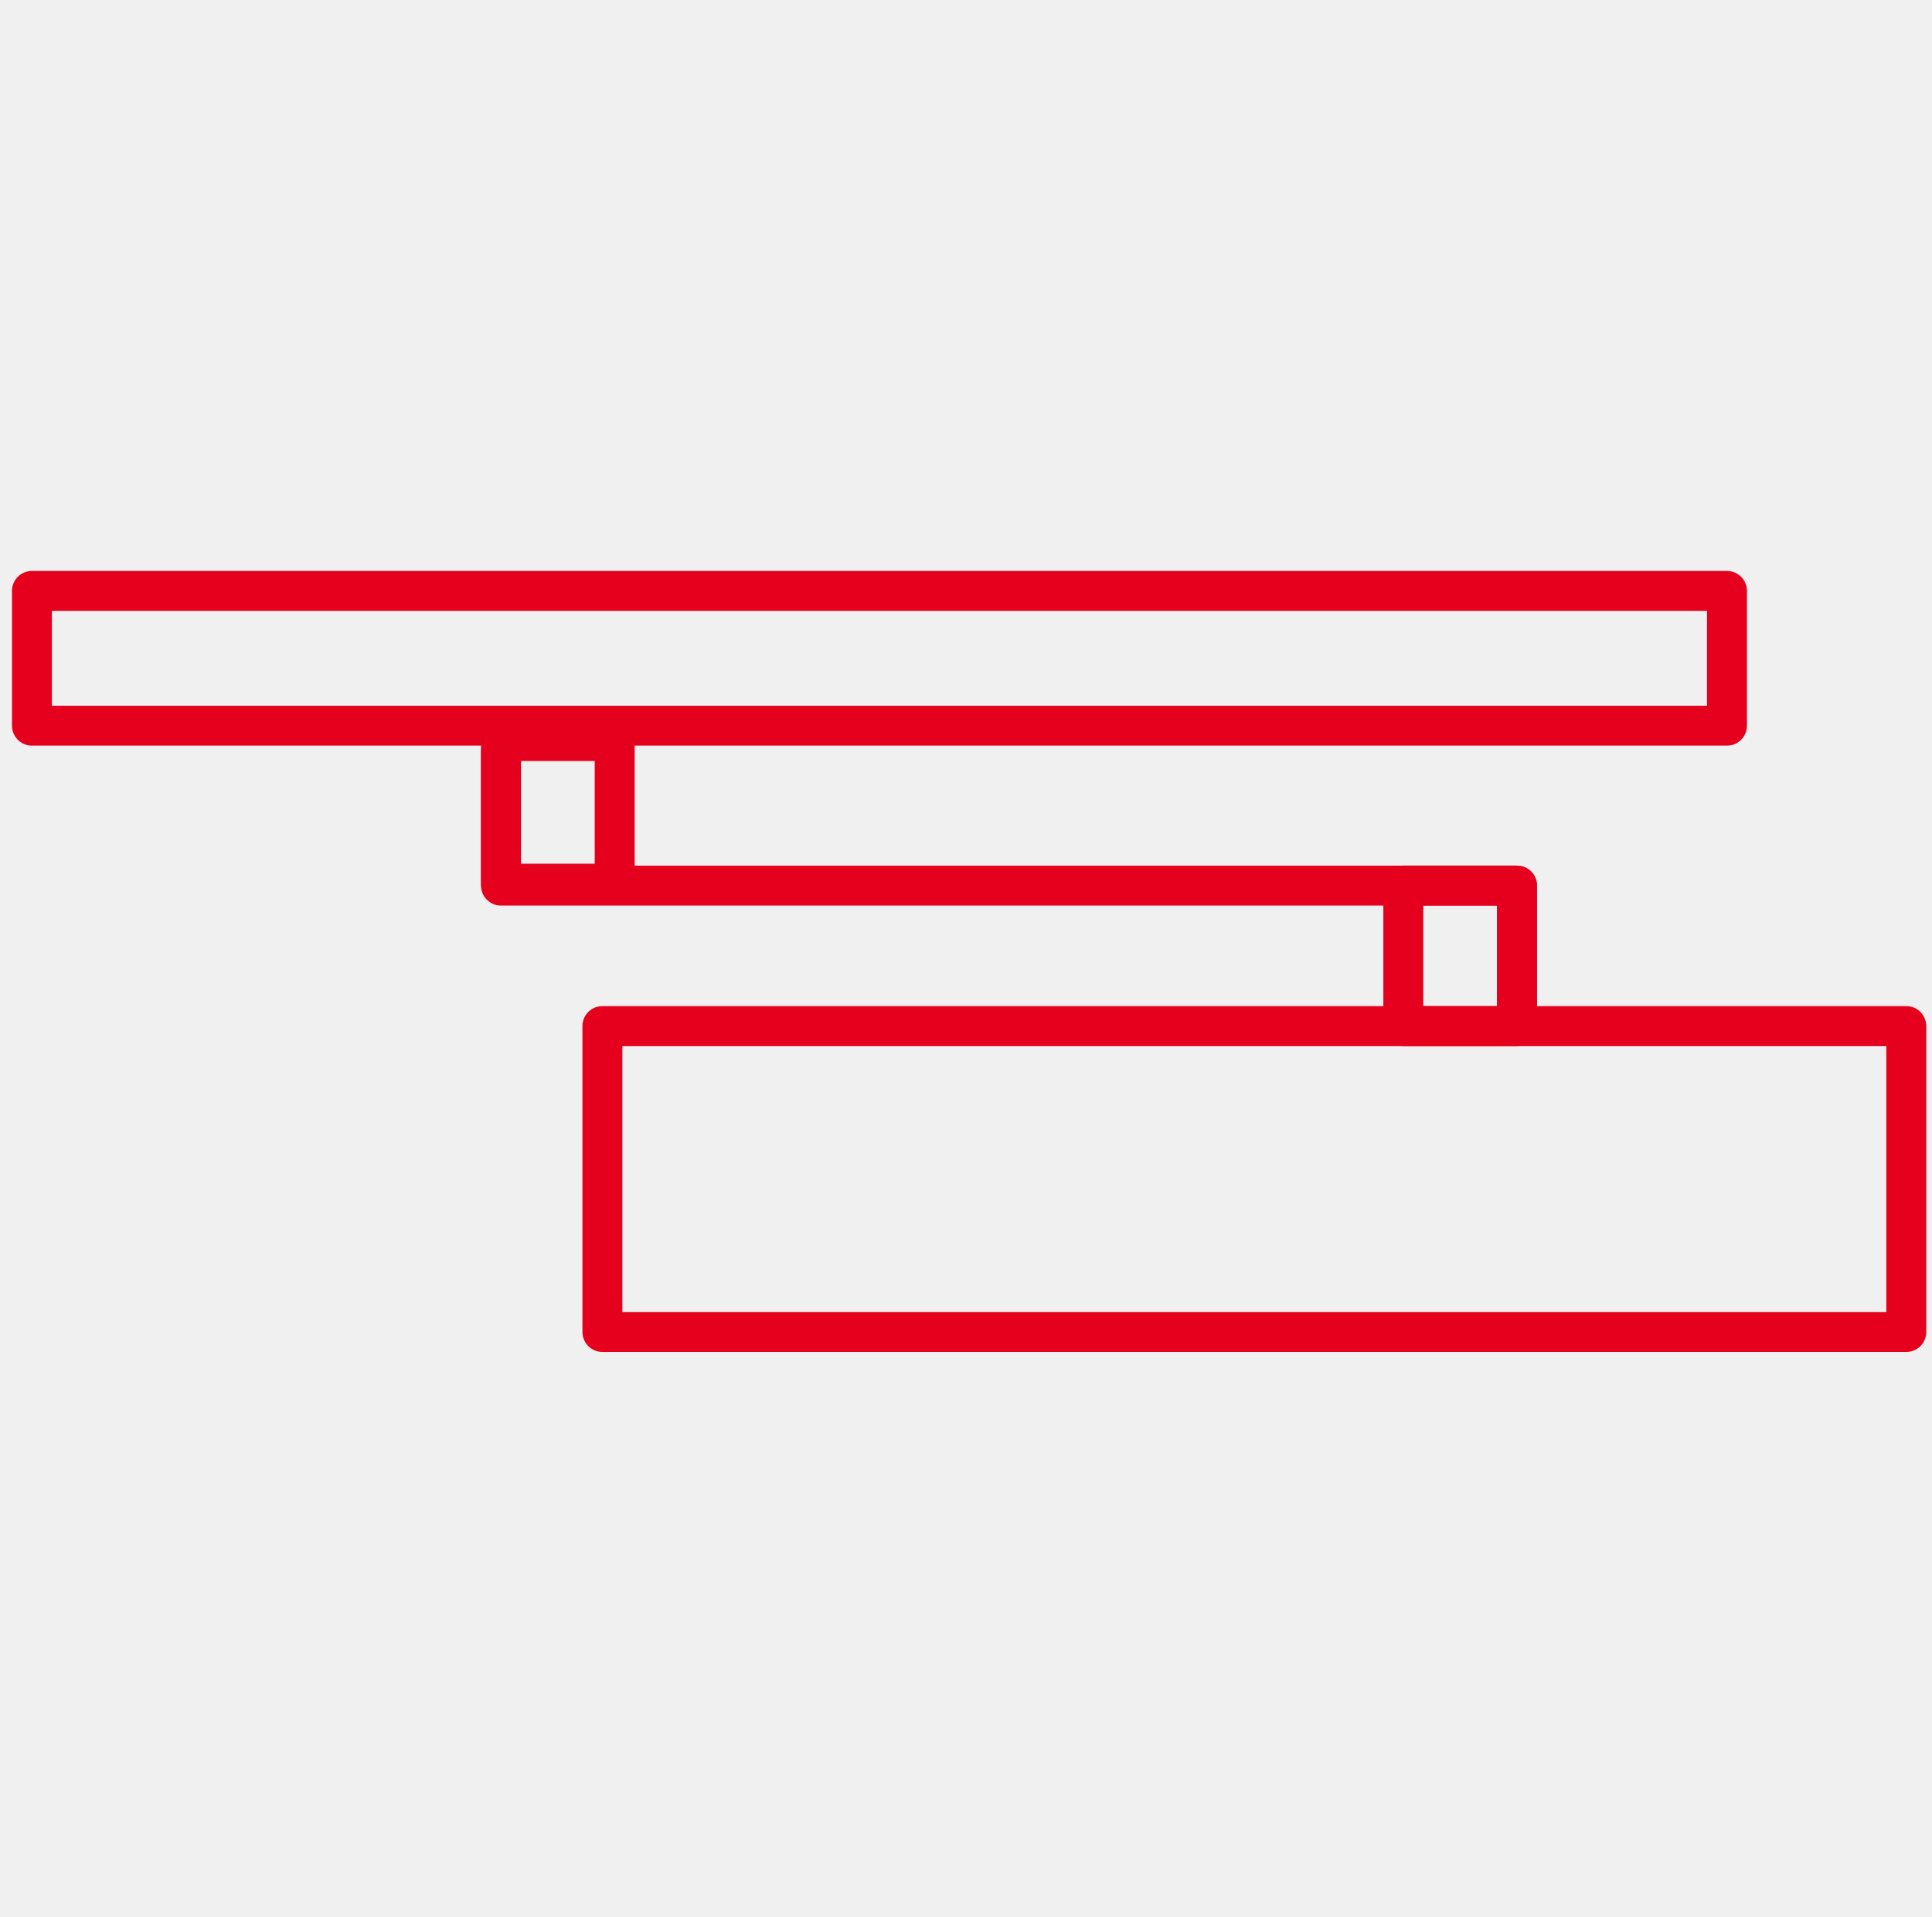
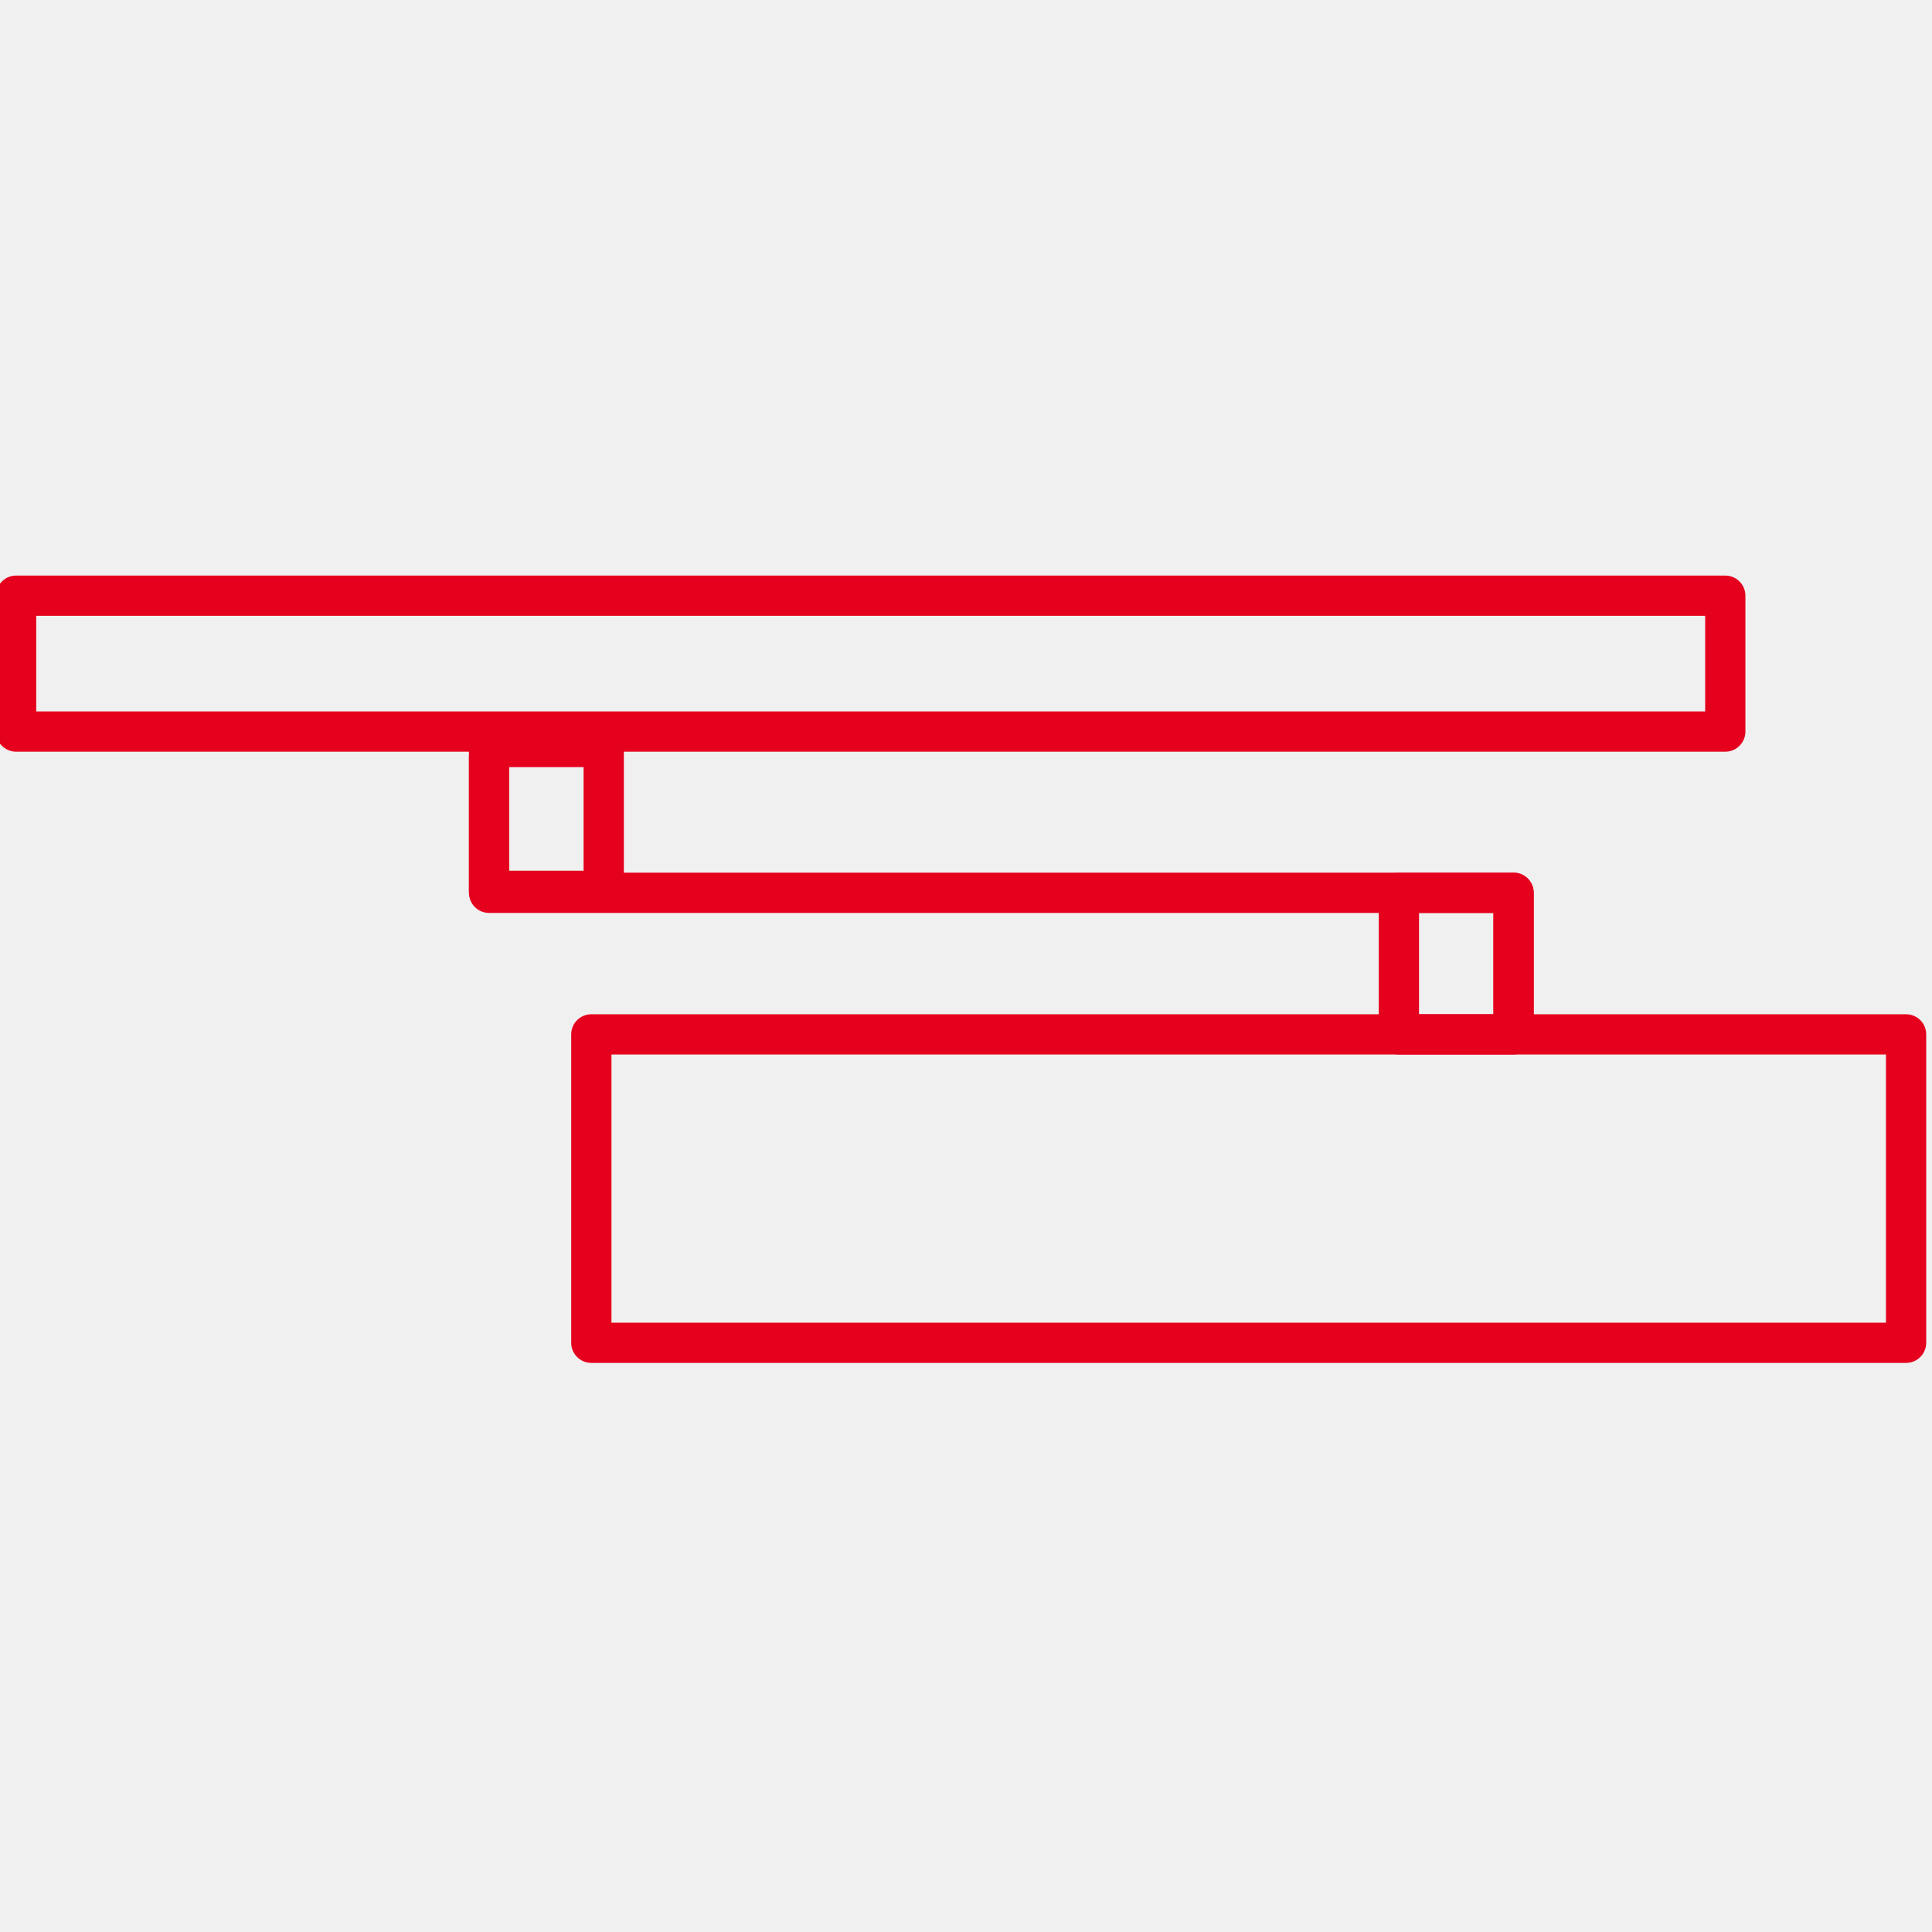
- <svg xmlns="http://www.w3.org/2000/svg" width="121" height="120" viewBox="0 0 121 120" fill="none">
-   <path d="M108.16 45.438H2V37H108.16V45.438Z" stroke="#E5001D" stroke-width="2.5" stroke-linecap="round" stroke-linejoin="round" />
-   <path d="M31.377 47.048V55.453H95.01V63.617" stroke="#E5001D" stroke-width="2.5" stroke-linecap="round" stroke-linejoin="round" />
-   <path d="M119.39 83.402H37.728V64.247H119.39V83.402Z" stroke="#E5001D" stroke-width="2.5" stroke-linecap="round" stroke-linejoin="round" />
-   <path d="M38.498 55.333H31.376V46.399H38.498V55.333Z" stroke="#E5001D" stroke-width="2.5" stroke-linecap="round" stroke-linejoin="round" />
-   <path d="M95.01 64.247H87.888V55.453H95.01V64.247Z" stroke="#E5001D" stroke-width="2.5" stroke-linecap="round" stroke-linejoin="round" />
+ <svg xmlns="http://www.w3.org/2000/svg" width="120" height="120" viewBox="0 0 120 120" fill="none">
+   <g clip-path="url(#clip0_2050_116)">
+     <path d="M107.16 45.438H1V37H107.16V45.438Z" stroke="#E5001D" stroke-width="2.5" stroke-linecap="round" stroke-linejoin="round" />
+     <path d="M30.377 47.048V55.453H94.01V63.617" stroke="#E5001D" stroke-width="2.5" stroke-linecap="round" stroke-linejoin="round" />
+     <path d="M118.39 83.402H36.728V64.247H118.39V83.402Z" stroke="#E5001D" stroke-width="2.5" stroke-linecap="round" stroke-linejoin="round" />
+     <path d="M37.498 55.333H30.376V46.399H37.498V55.333Z" stroke="#E5001D" stroke-width="2.5" stroke-linecap="round" stroke-linejoin="round" />
+     <path d="M94.01 64.247H86.888V55.453H94.01V64.247Z" stroke="#E5001D" stroke-width="2.5" stroke-linecap="round" stroke-linejoin="round" />
+   </g>
+   <defs>
+     <clipPath id="clip0_2050_116">
+       <rect width="120" height="120" fill="white" />
+     </clipPath>
+   </defs>
</svg>
